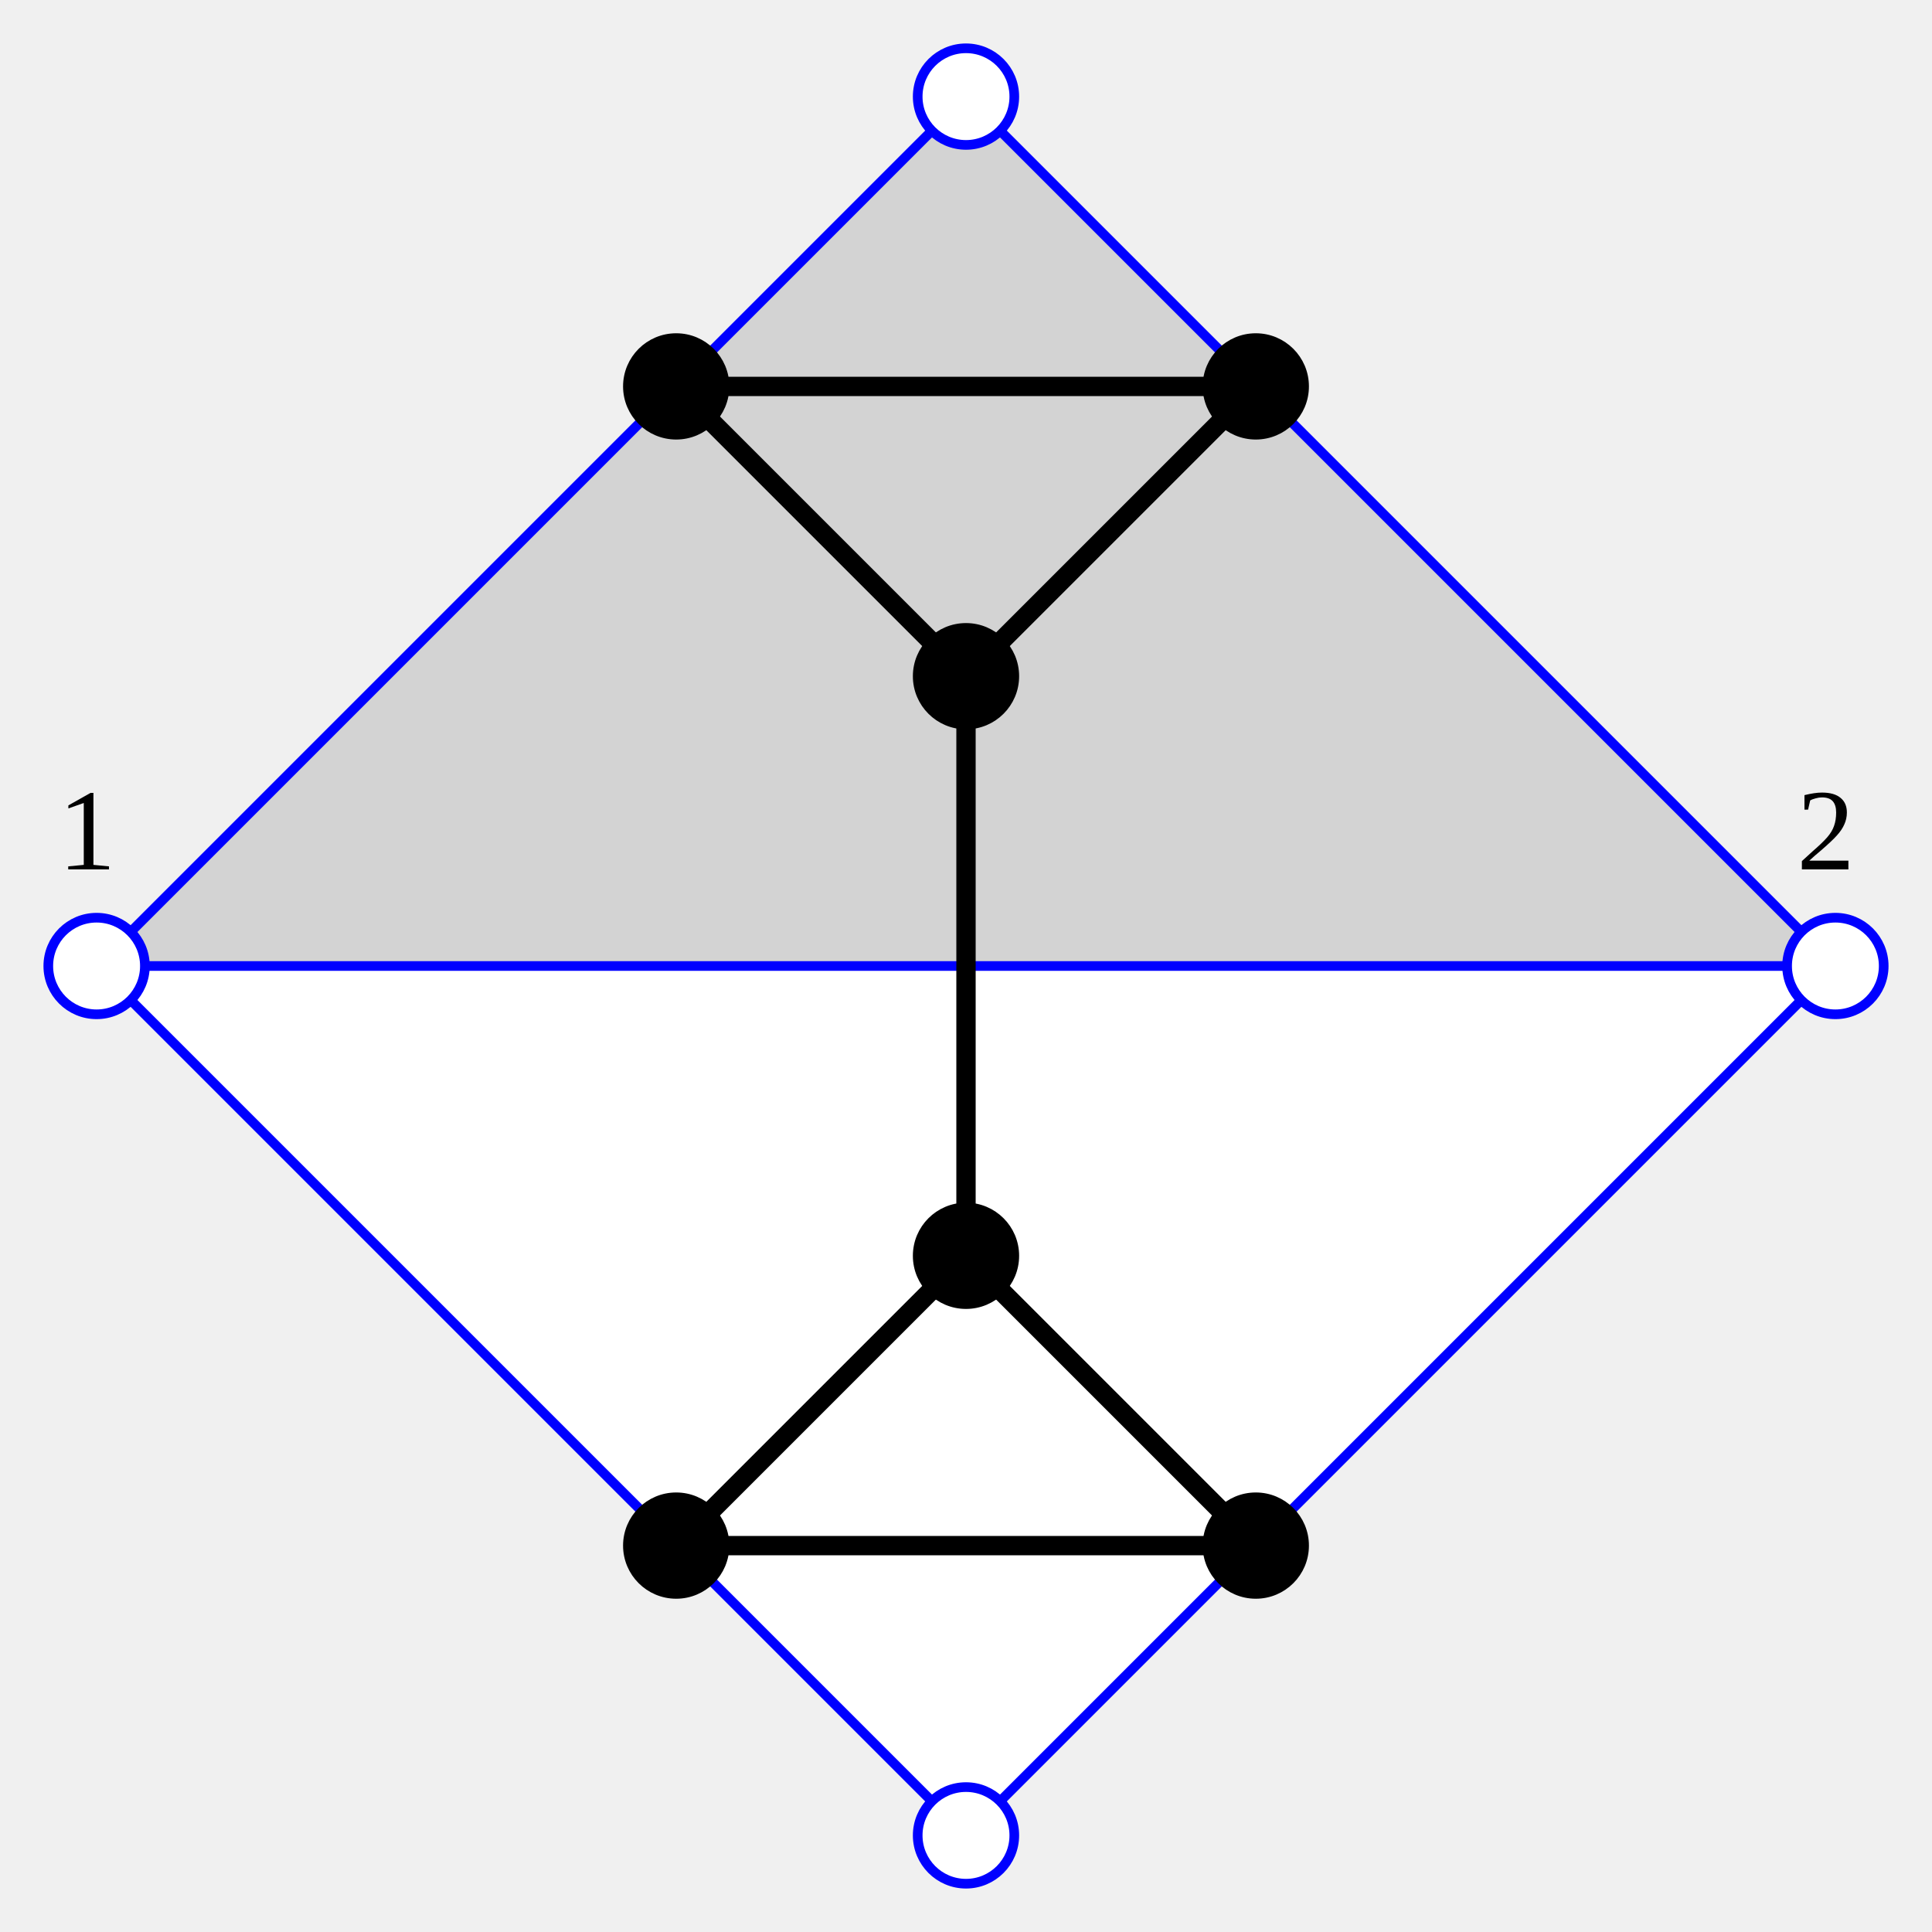
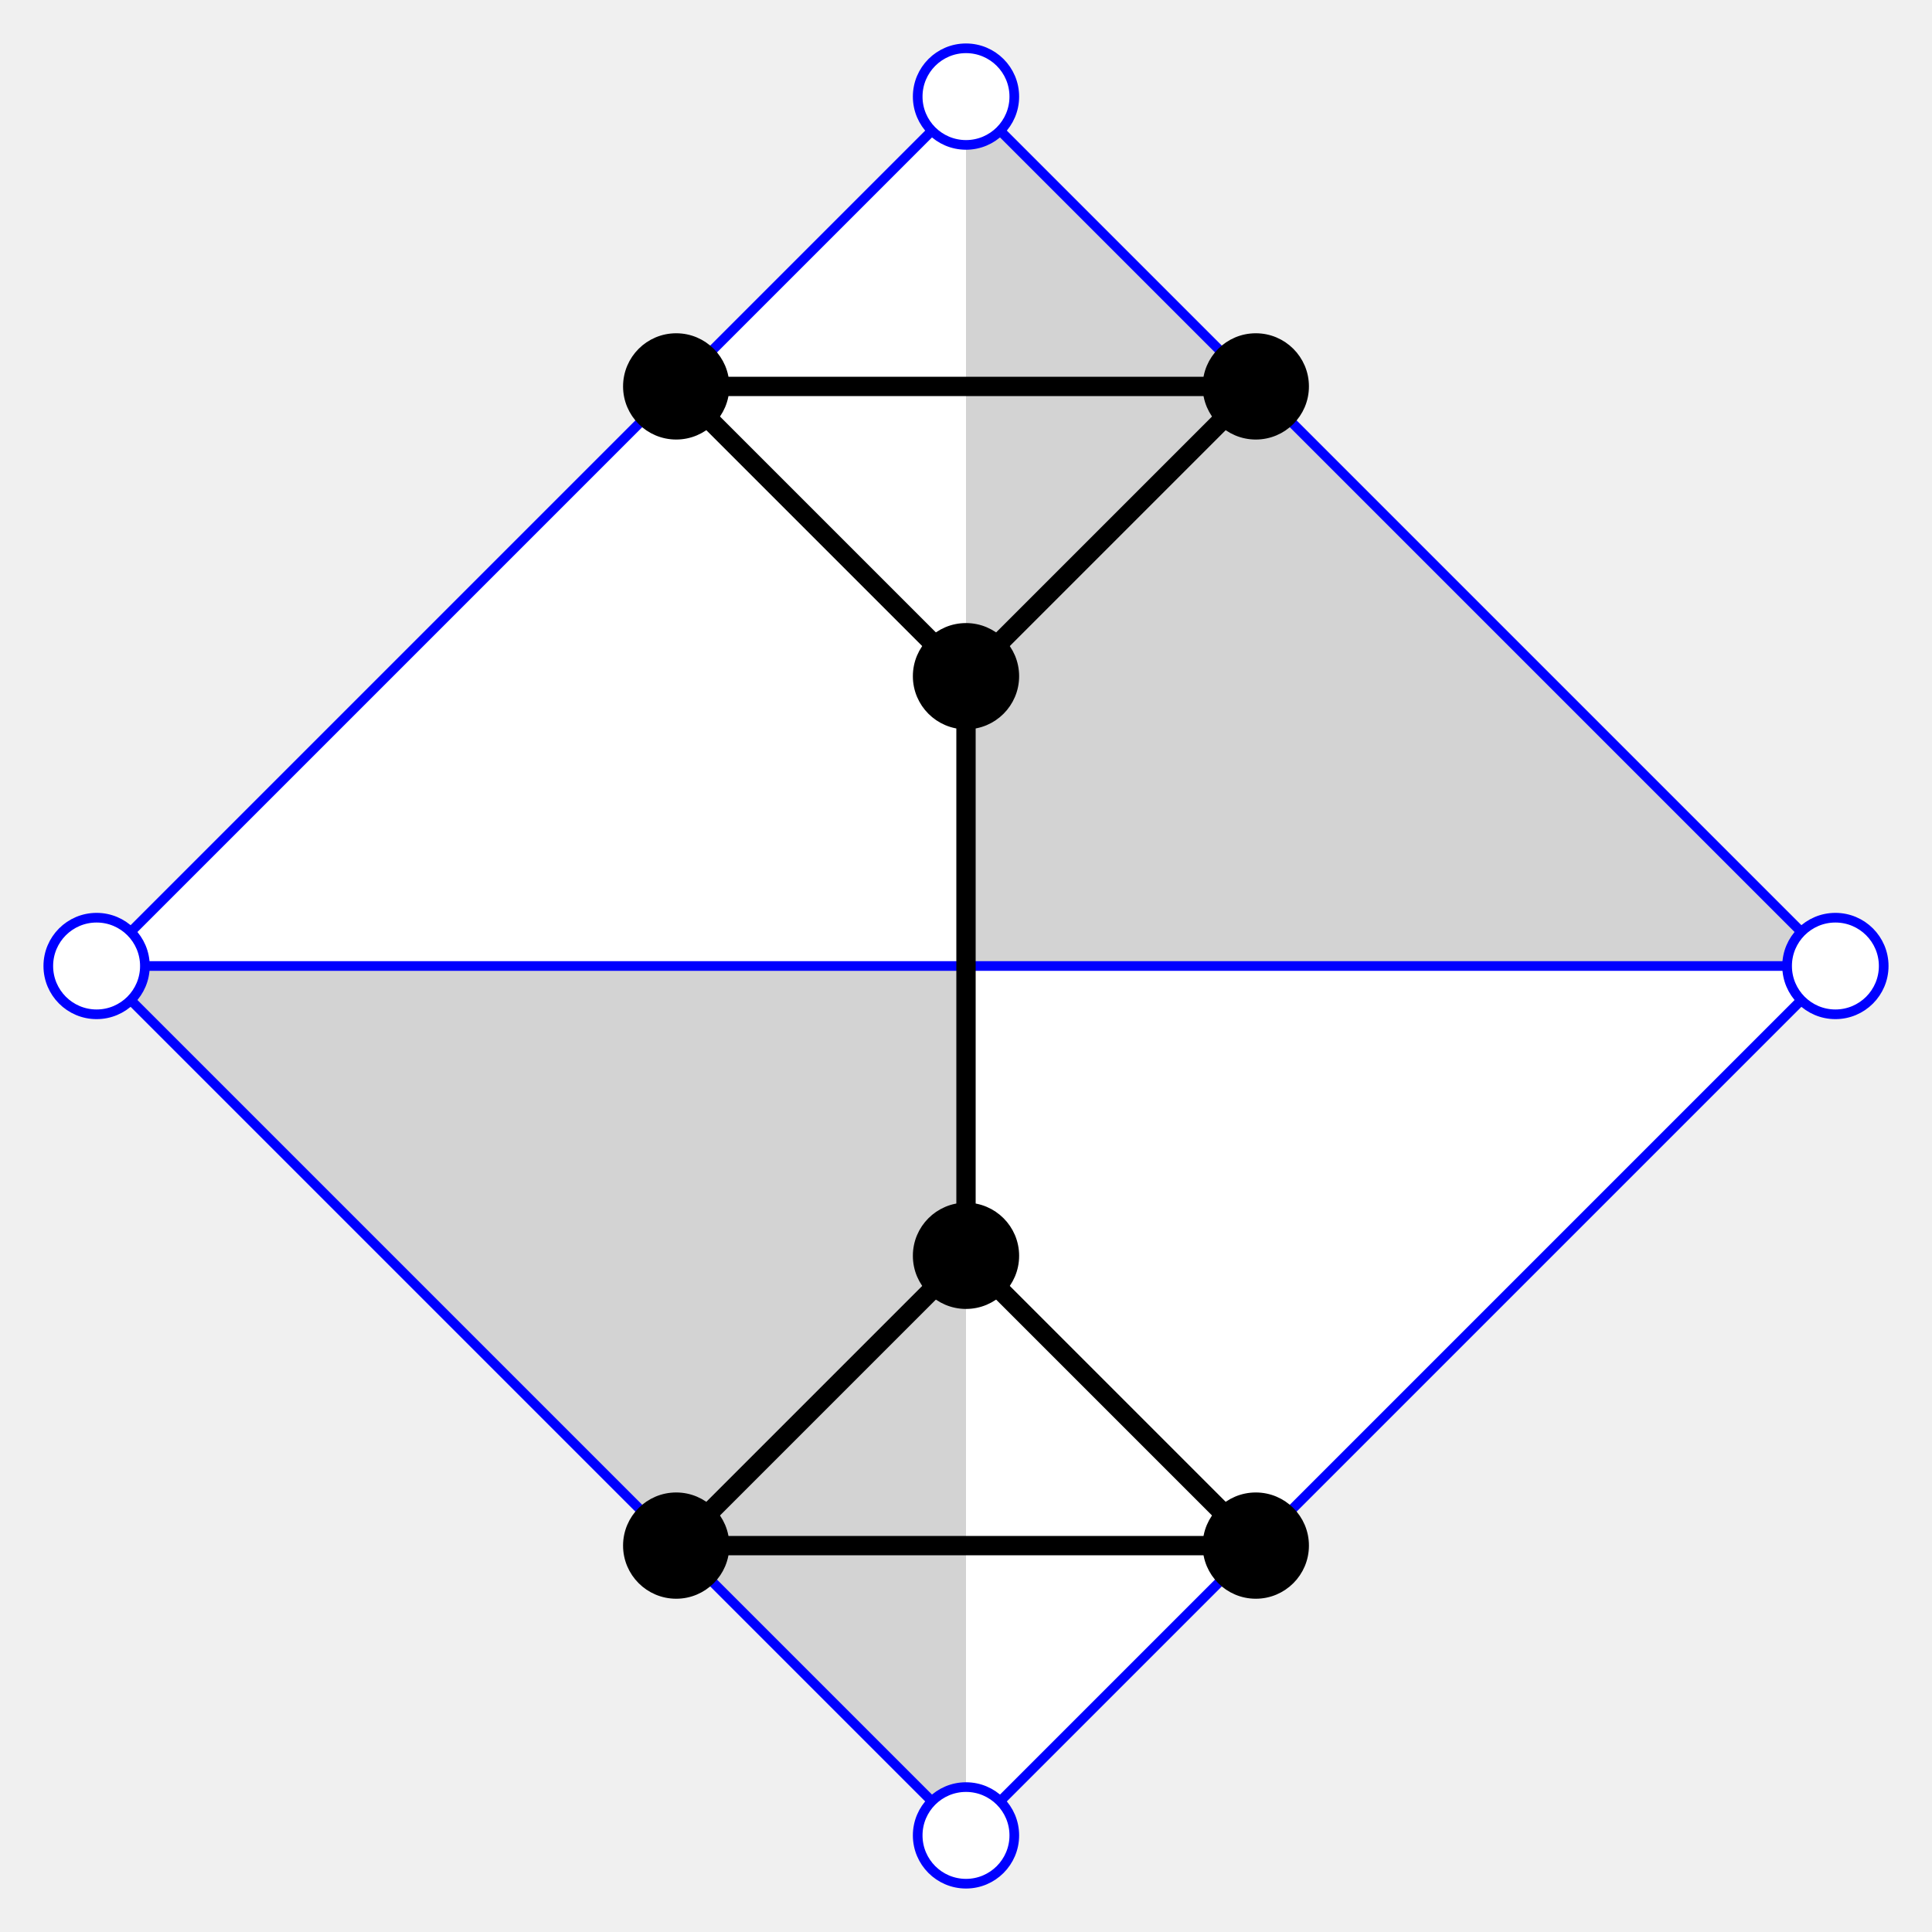
<svg xmlns="http://www.w3.org/2000/svg" width="200" height="200">
-   <polygon points="10,100, 100,10 190,100" fill="lightgrey" stroke="none" />
-   <polygon points="10,100, 100,190 190,100" fill="white" stroke="none" />
+   <polygon points="100,10 10,100, 100,190 190,100" fill="white" stroke="none" />
+   <polygon points="100,10 100,190 10,100 190,100" fill="lightgrey" stroke="none" />
  <line x1="10" y1="100" x2="190" y2="100" stroke="blue" />
  <polygon points="100,10 10,100, 100,190 190,100" fill="none" stroke="blue" />
  <polygon points="70,40 100,70 130,40" fill="none" stroke="black" stroke-width="2" />
  <polygon points="130,160 70,160 100,130" fill="none" stroke="black" stroke-width="2" />
  <line x1="100" y1="70" x2="100" y2="130" stroke="black" stroke-width="2" />
  <circle cx="70" cy="40" r="5" fill="black" stroke="black" />
  <circle cx="70" cy="160" r="5" fill="black" stroke="black" />
  <circle cx="130" cy="40" r="5" fill="black" stroke="black" />
  <circle cx="130" cy="160" r="5" fill="black" stroke="black" />
  <circle cx="100" cy="70" r="5" fill="black" stroke="black" />
  <circle cx="100" cy="130" r="5" fill="black" stroke="black" />
  <circle cx="100" cy="10" r="5" fill="white" stroke="blue" />
  <circle cx="100" cy="190" r="5" fill="white" stroke="blue" />
  <circle cx="10" cy="100" r="5" fill="white" stroke="blue" />
  <circle cx="190" cy="100" r="5" fill="white" stroke="blue" />
-   <text x="6" y="90">1</text>
-   <text x="186" y="90">2</text>
</svg>
